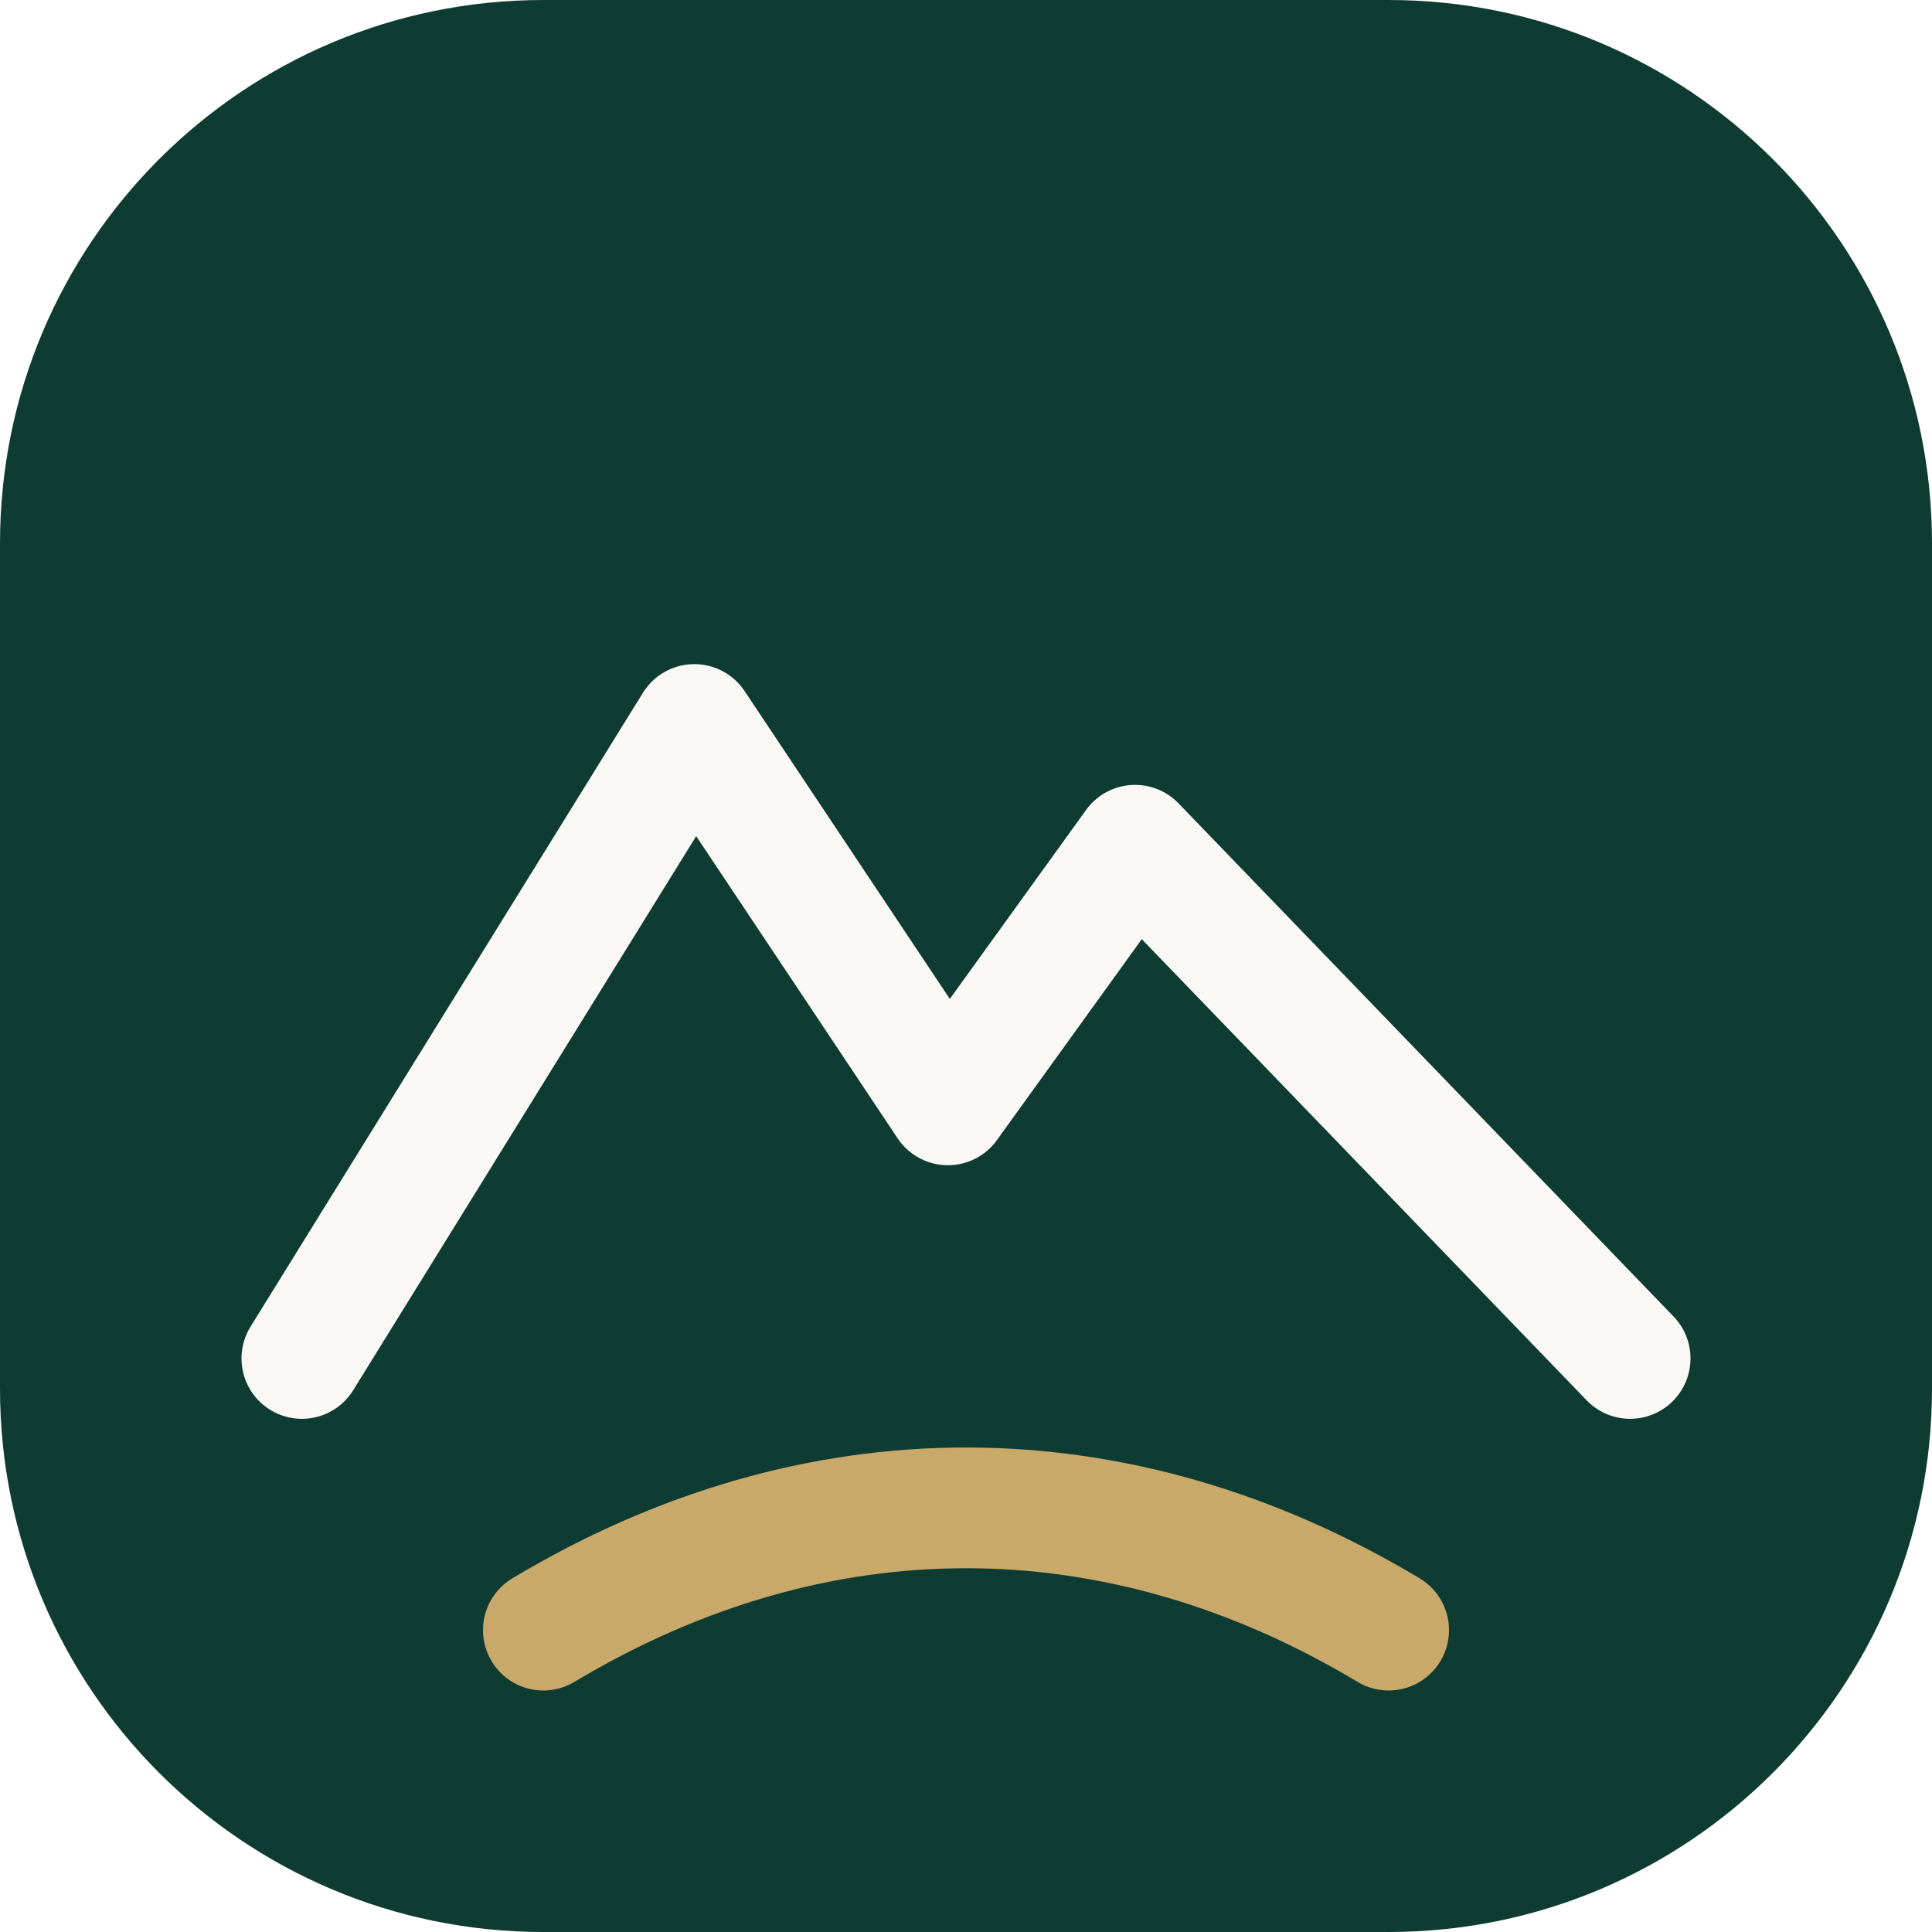
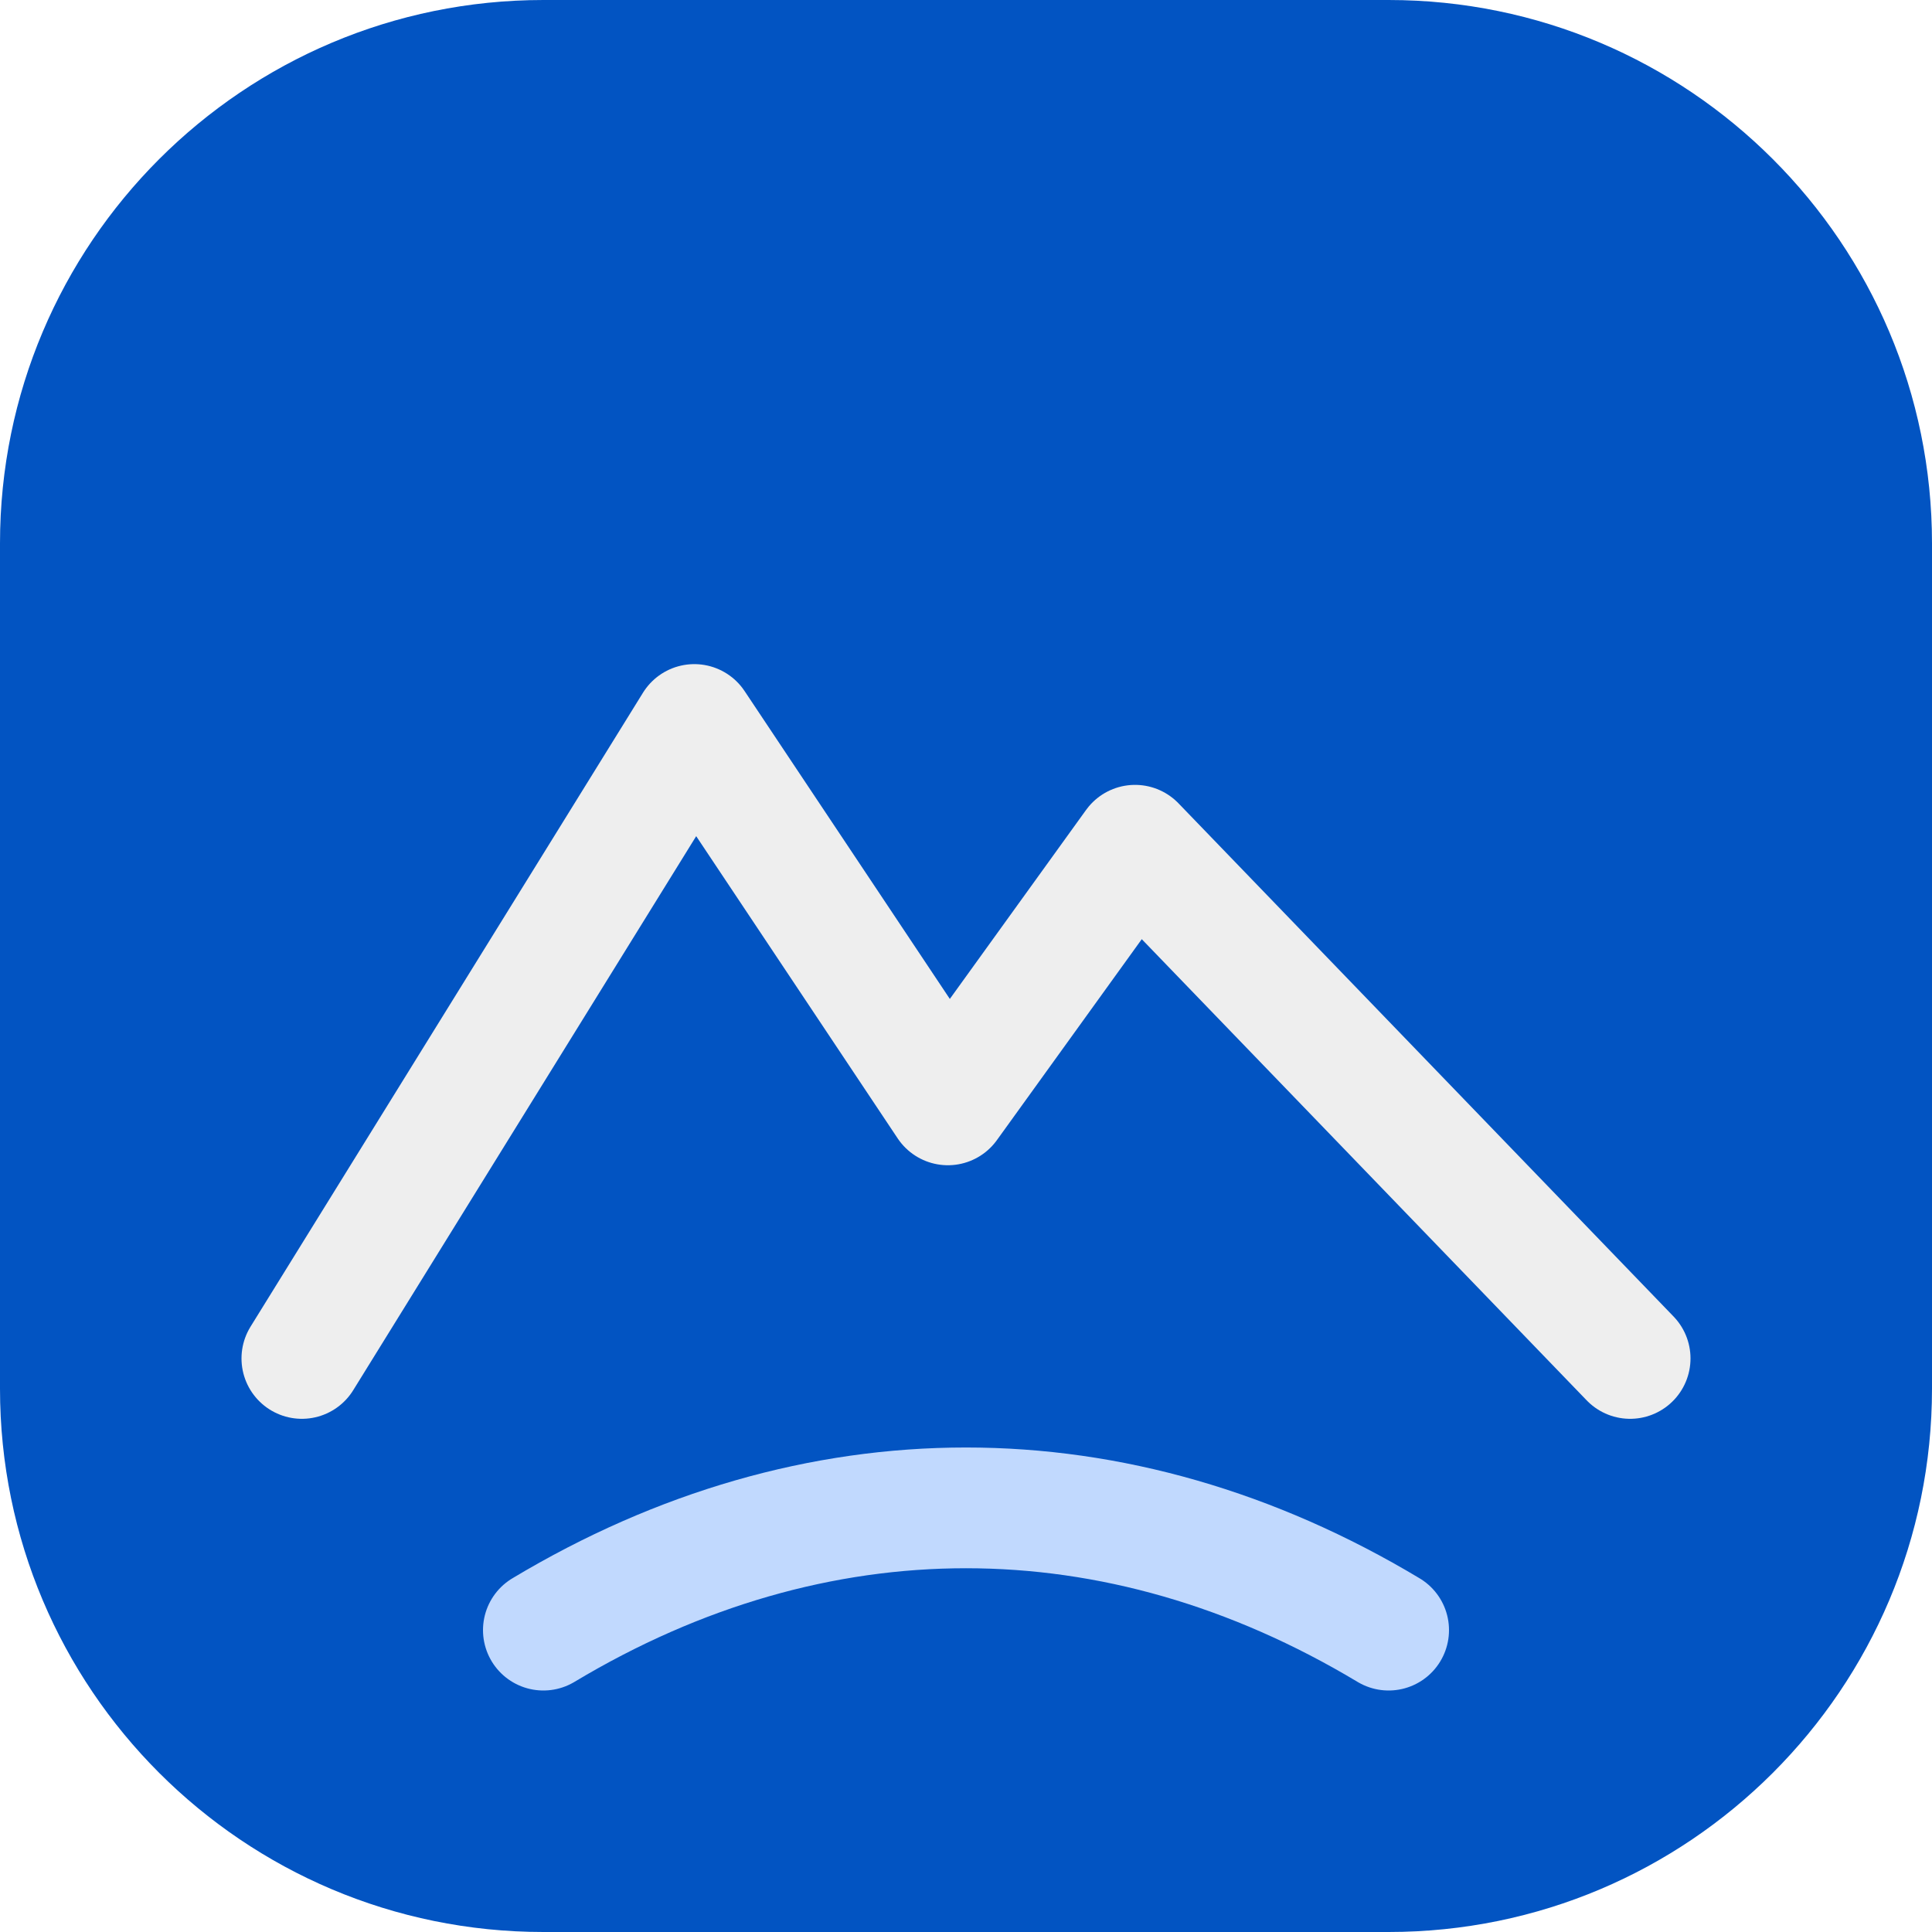
<svg xmlns="http://www.w3.org/2000/svg" viewBox="0 0 32 32" fill="none">
-   <rect width="32" height="32" rx="9" fill="#0E3B32" />
-   <path d="M5 22.5 11.5 12l4.2 6.3 3.1-4.3L27 22.5" stroke="#FAF8F4" stroke-width="2" stroke-linecap="round" stroke-linejoin="round" />
-   <path d="M9 27c4.5-2.7 9.5-2.7 14 0" stroke="#C8A96A" stroke-width="2" stroke-linecap="round" />
+   <rect width="32" height="32" rx="9" fill="#0254C2" />
+   <path d="M5 22.5 11.5 12l4.2 6.3 3.1-4.3L27 22.5" stroke="#EEEEEE" stroke-width="2" stroke-linecap="round" stroke-linejoin="round" />
+   <path d="M9 27c4.5-2.7 9.5-2.7 14 0" stroke="#C1D9FE" stroke-width="2" stroke-linecap="round" />
</svg>
